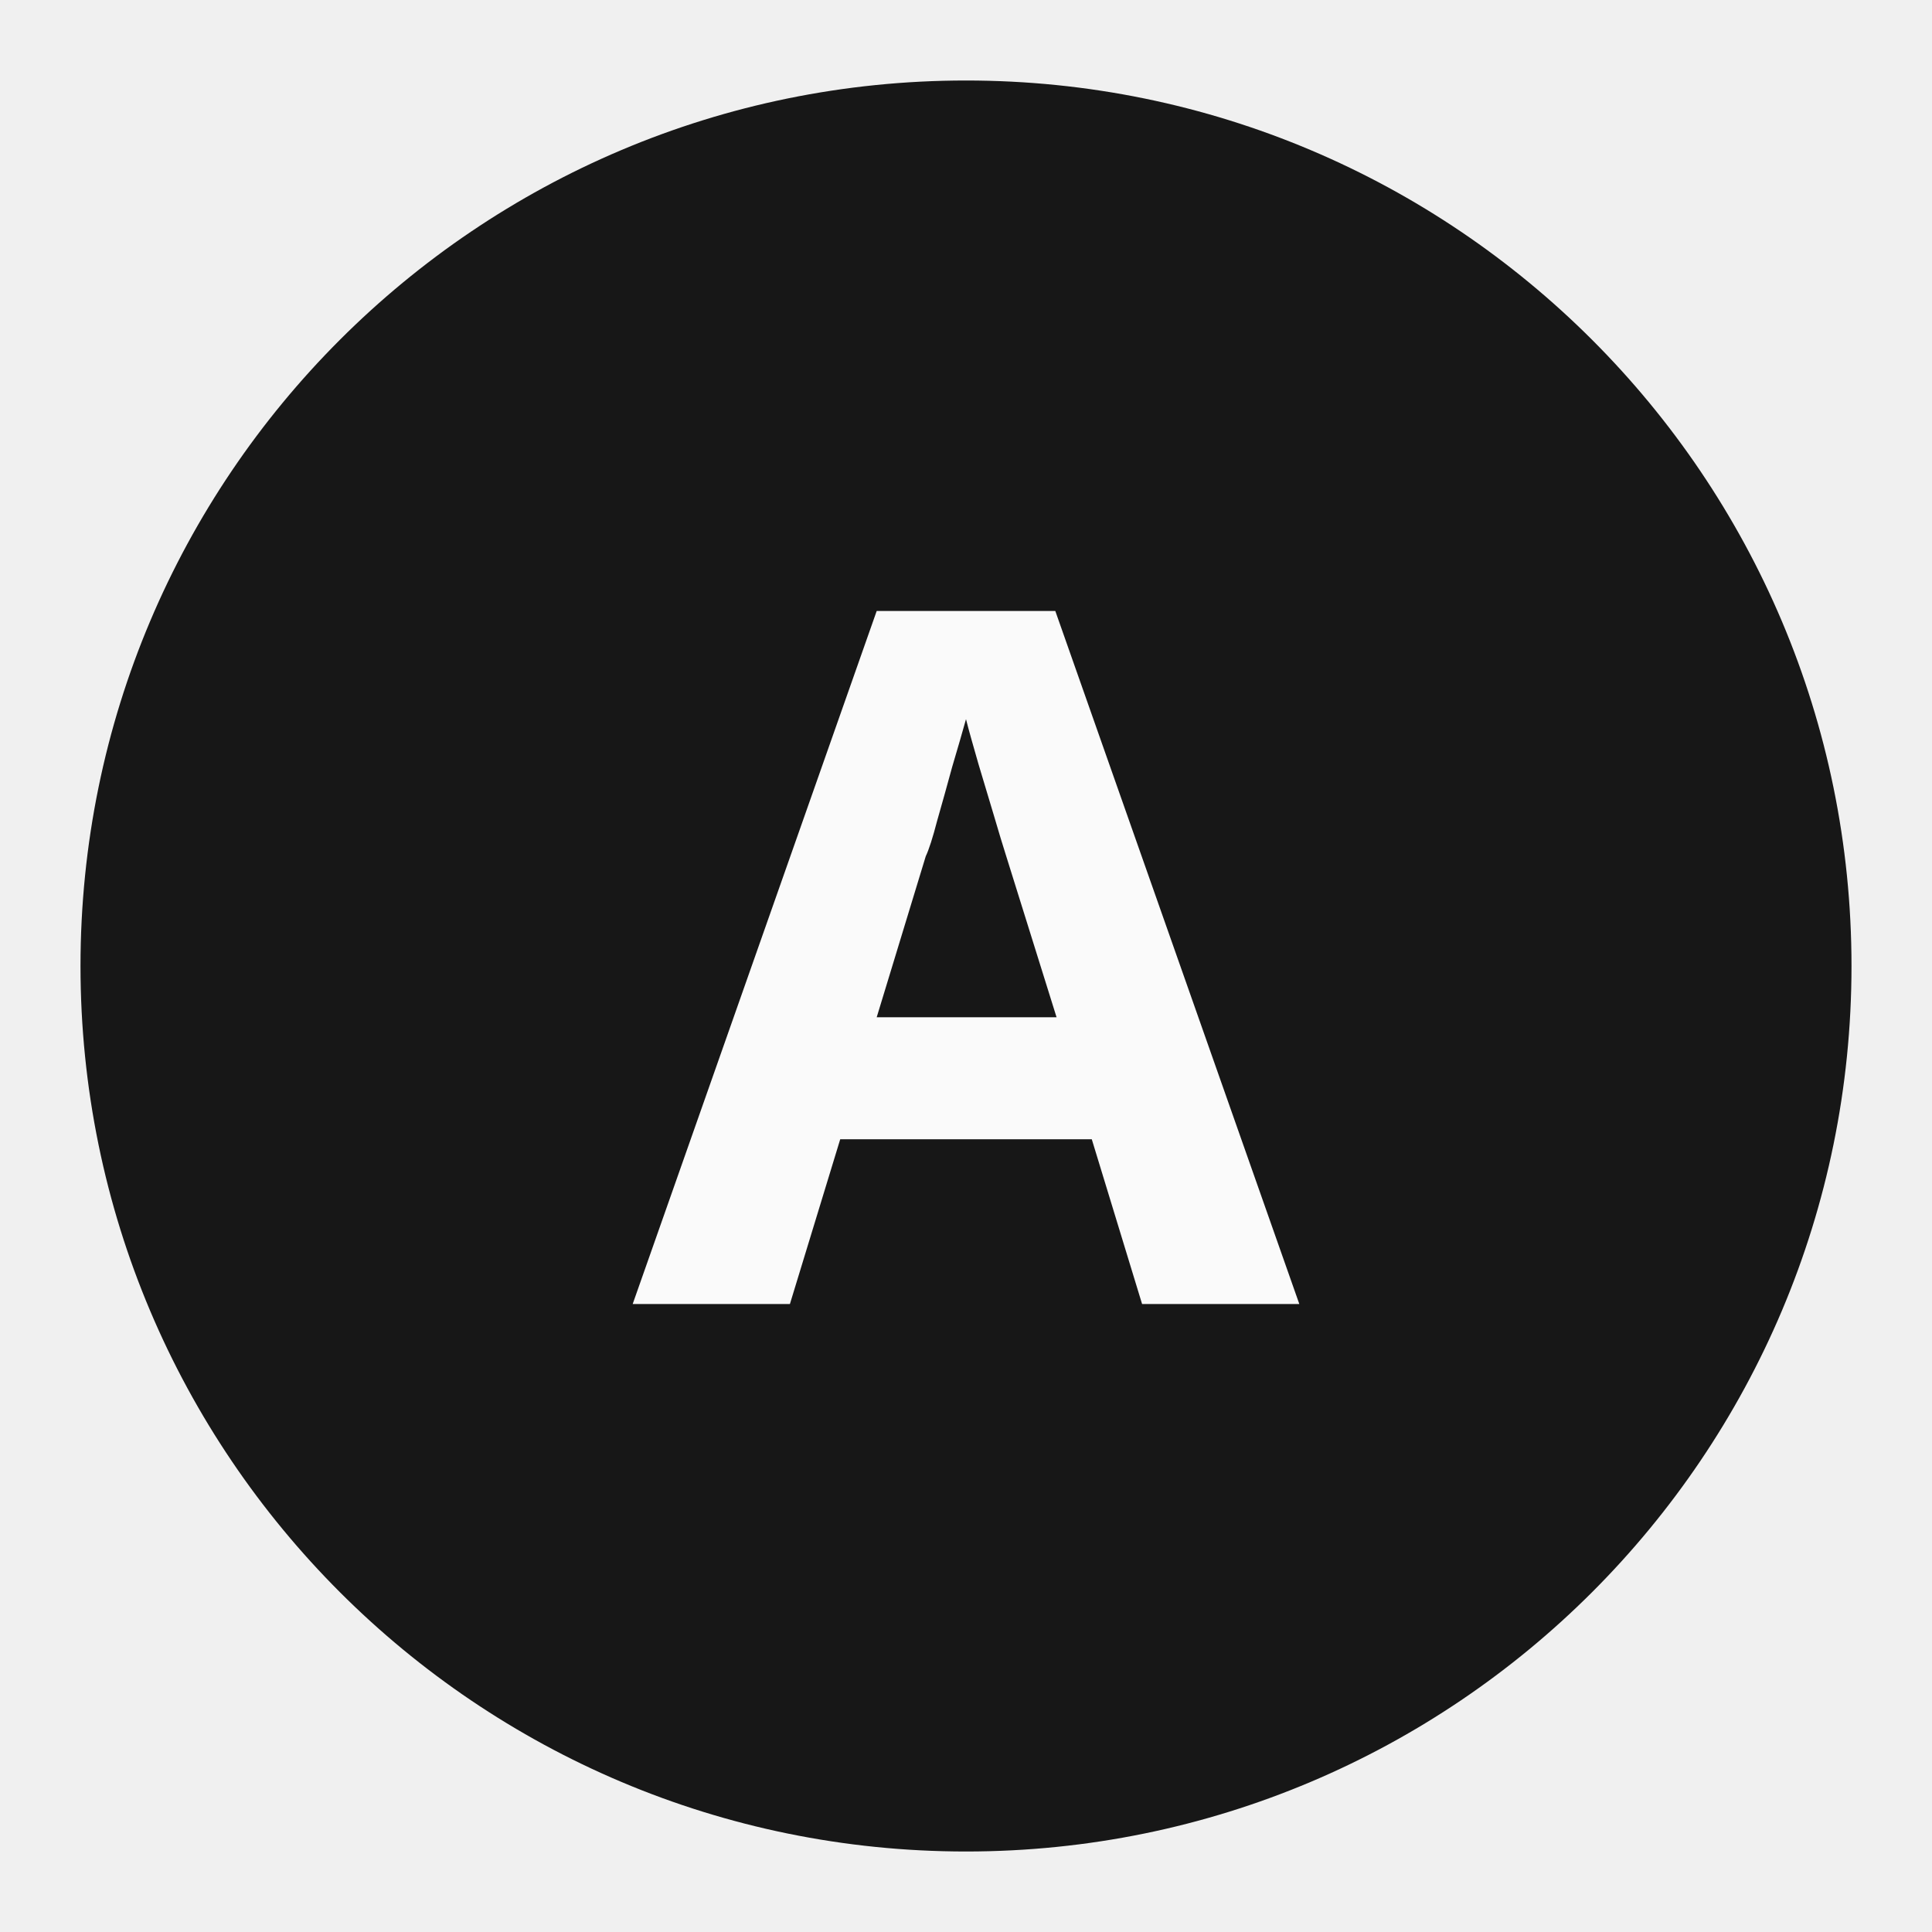
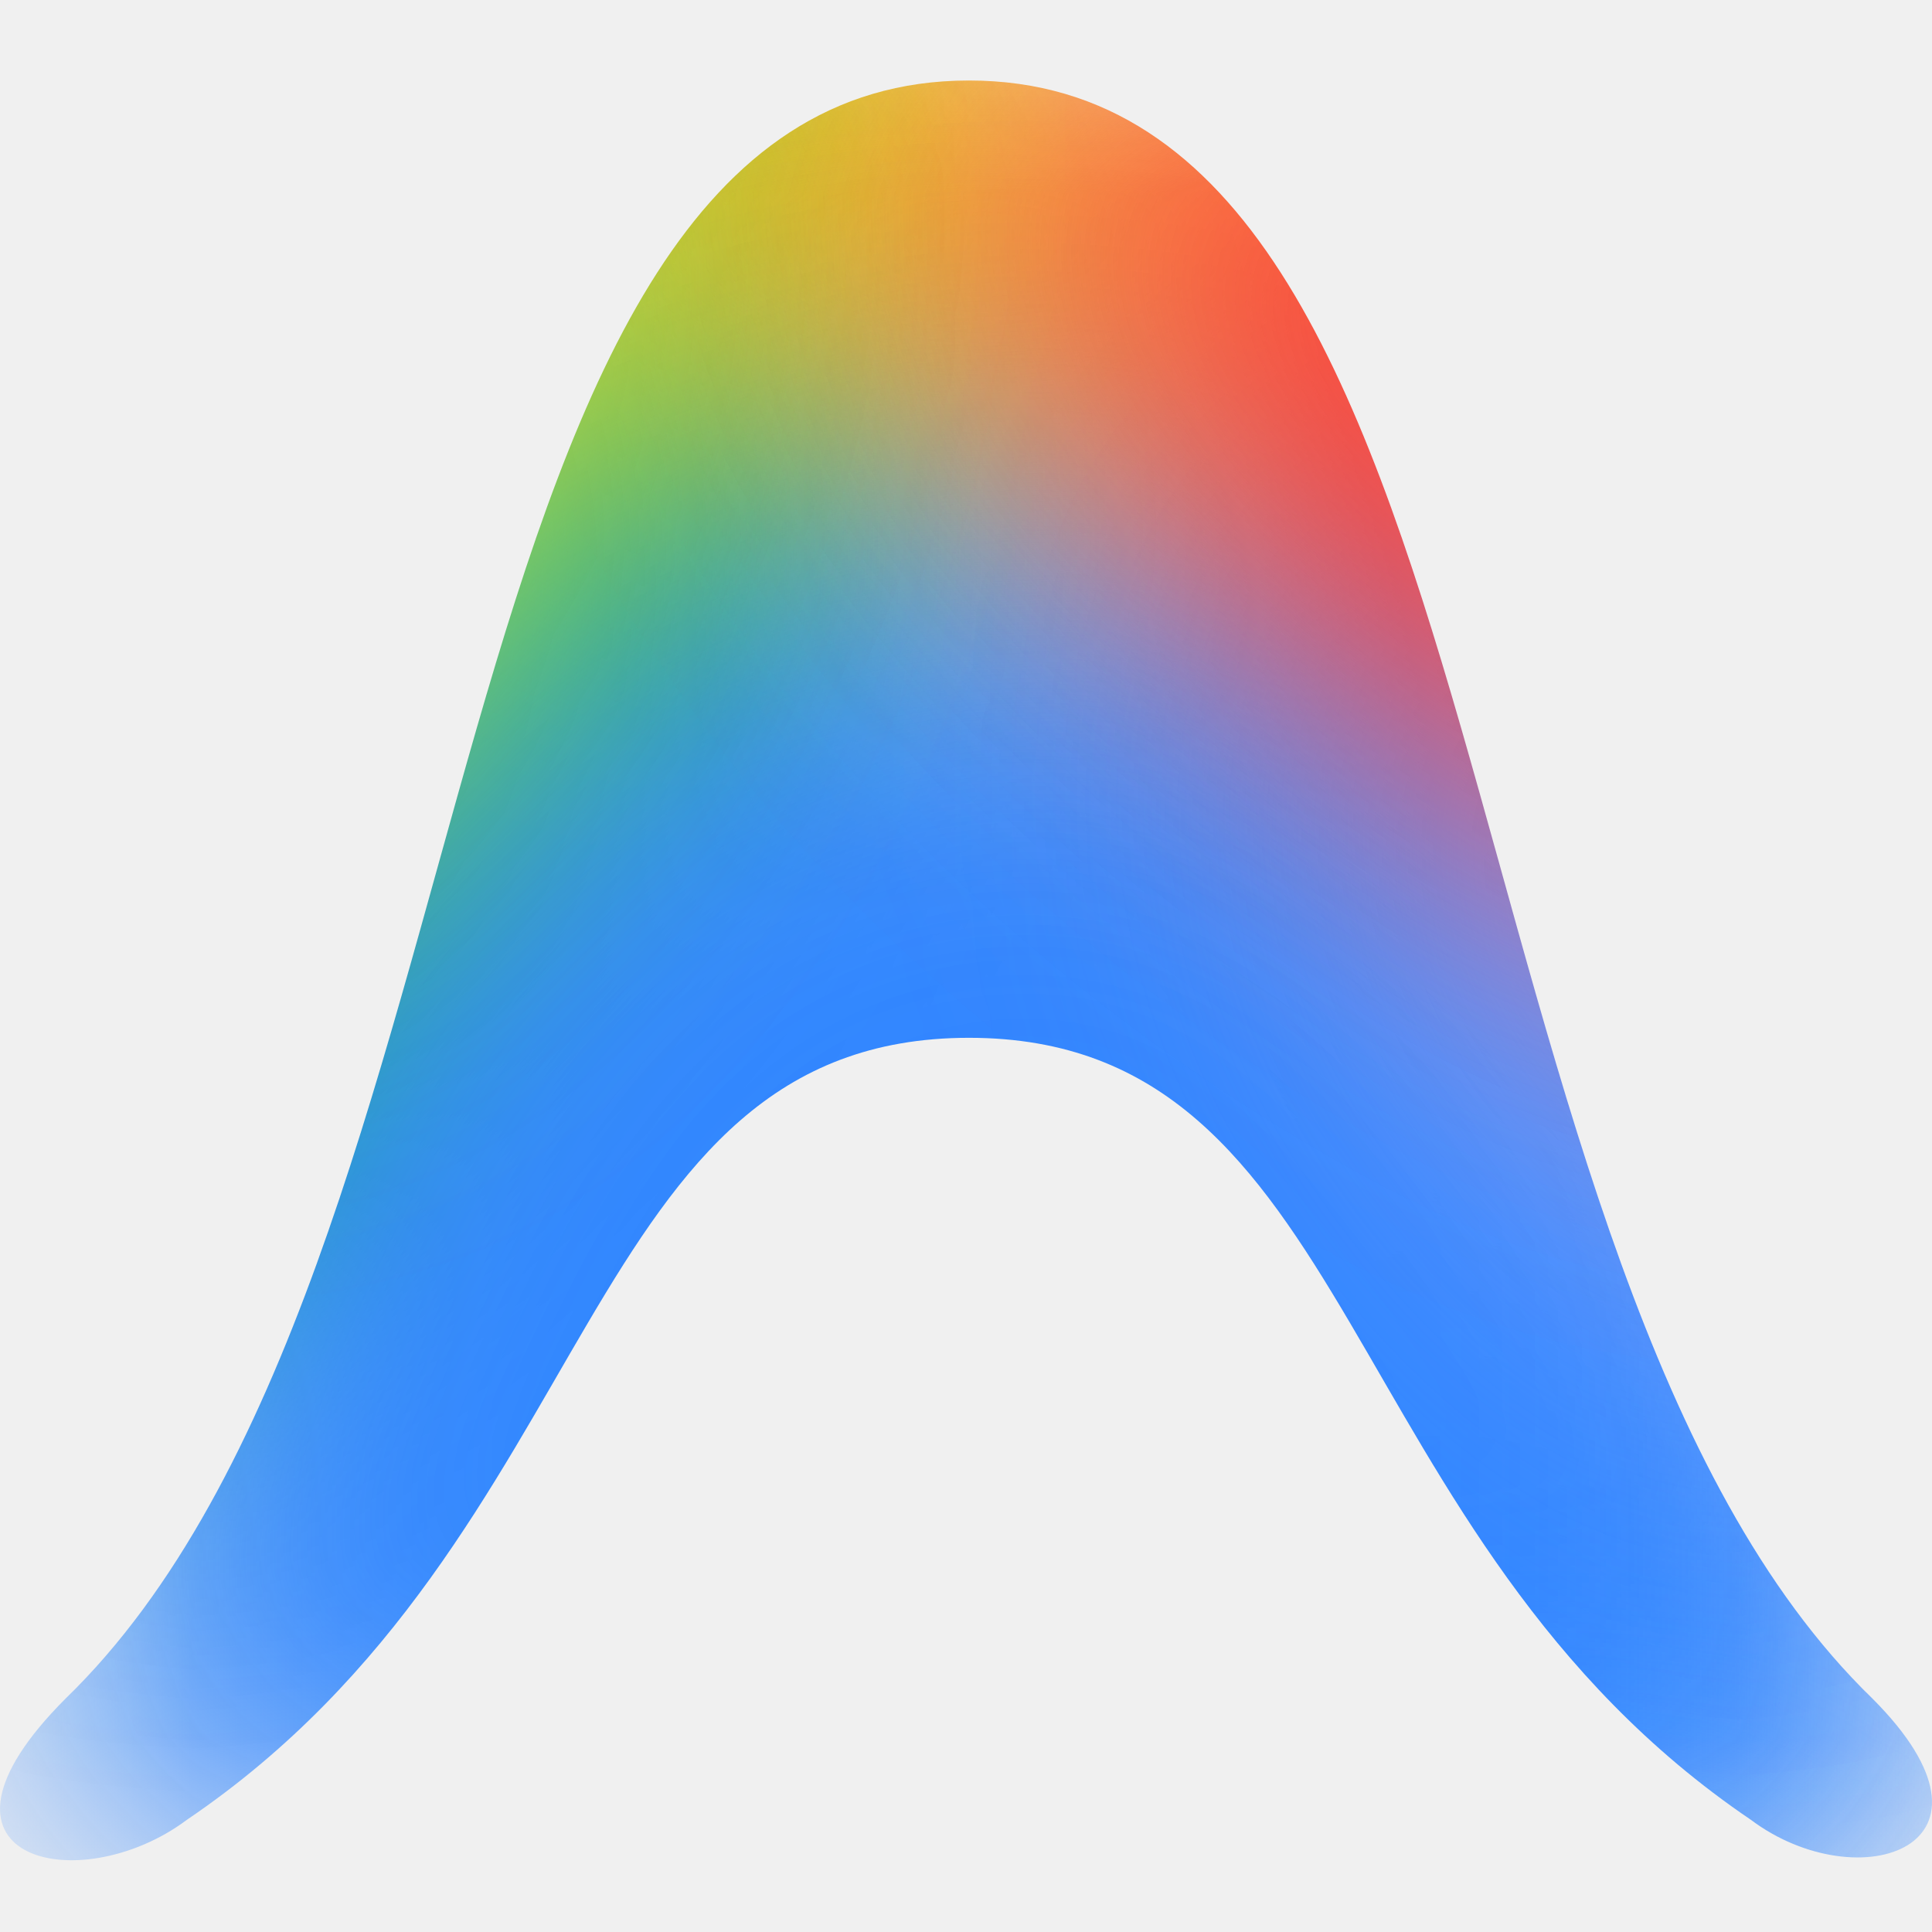
- <svg xmlns="http://www.w3.org/2000/svg" viewBox="0 0 24 24" width="24" height="24">
-   <circle cx="12" cy="12" r="11" fill="#171717" />
-   <text x="12" y="16.2" text-anchor="middle" font-family="system-ui,sans-serif" font-size="12" font-weight="600" fill="#fafafa">A</text>
+ <svg xmlns="http://www.w3.org/2000/svg" height="24" viewBox="0 0 24 24" width="24">
+   <mask height="23" id="lobe-icons-antigravity-0-_R_0_" maskUnits="userSpaceOnUse" width="24" x="0" y="1">
+     <path d="M21.751 22.607c1.34 1.005 3.35.335 1.508-1.508C17.73 15.74 18.904 1 12.037 1 5.17 1 6.342 15.74.815 21.1c-2.01 2.009.167 2.511 1.507 1.506 5.192-3.517 4.857-9.714 9.715-9.714 4.857 0 4.522 6.197 9.714 9.715z" fill="#fff" />
+   </mask>
+   <g mask="url(#lobe-icons-antigravity-0-_R_0_)">
+     <g filter="url(#lobe-icons-antigravity-1-_R_0_)">
+       <path d="M-1.018-3.992c-.408 3.591 2.686 6.89 6.91 7.37 4.225.48 7.98-2.043 8.387-5.633.408-3.59-2.686-6.89-6.91-7.37-4.225-.479-7.98 2.043-8.387 5.633z" fill="#FFE432" />
+     </g>
+     <g filter="url(#lobe-icons-antigravity-2-_R_0_)">
+       <path d="M15.269 7.747c1.058 4.557 5.691 7.374 10.348 6.293 4.657-1.082 7.575-5.653 6.516-10.21-1.058-4.556-5.691-7.374-10.348-6.292-4.657 1.082-7.575 5.653-6.516 10.21z" fill="#FC413D" />
+     </g>
+     <g filter="url(#lobe-icons-antigravity-3-_R_0_)">
+       <path d="M-12.443 10.804c1.338 4.703 7.36 7.11 13.453 5.378 6.092-1.733 9.947-6.95 8.61-11.652C8.282-.173 2.26-2.58-3.833-.848-9.925.884-13.78 6.1-12.443 10.804z" fill="#00B95C" />
+     </g>
+     <g filter="url(#lobe-icons-antigravity-4-_R_0_)">
+       <path d="M-12.443 10.804c1.338 4.703 7.36 7.11 13.453 5.378 6.092-1.733 9.947-6.95 8.61-11.652C8.282-.173 2.26-2.58-3.833-.848-9.925.884-13.78 6.1-12.443 10.804z" fill="#00B95C" />
+     </g>
+     <g filter="url(#lobe-icons-antigravity-5-_R_0_)">
+       <path d="M-7.608 14.703c3.352 3.424 9.126 3.208 12.896-.483 3.77-3.69 4.108-9.459.756-12.883C2.69-2.087-3.083-1.871-6.853 1.82c-3.77 3.69-4.108 9.458-.755 12.883z" fill="#00B95C" />
+     </g>
+     <g filter="url(#lobe-icons-antigravity-6-_R_0_)">
+       <path d="M9.932 27.617c1.04 4.482 5.384 7.303 9.7 6.3 4.316-1.002 6.971-5.448 5.93-9.93-1.04-4.483-5.384-7.304-9.7-6.301-4.316 1.002-6.971 5.448-5.93 9.93z" fill="#3186FF" />
+     </g>
+     <g filter="url(#lobe-icons-antigravity-7-_R_0_)">
+       <path d="M2.572-8.185C.392-3.329 2.778 2.472 7.9 4.771c5.122 2.3 11.042.227 13.222-4.63 2.18-4.855-.205-10.656-5.327-12.955-5.122-2.3-11.042-.227-13.222 4.63z" fill="#FBBC04" />
+     </g>
+     <g filter="url(#lobe-icons-antigravity-8-_R_0_)">
+       <path d="M-3.267 38.686c-5.277-2.072 3.742-19.117 5.984-24.83 2.243-5.712 8.34-8.664 13.616-6.592 5.278 2.071 11.533 13.482 9.29 19.195-2.242 5.713-23.613 14.298-28.89 12.227z" fill="#3186FF" />
+     </g>
+     <g filter="url(#lobe-icons-antigravity-9-_R_0_)">
+       <path d="M28.71 17.471c-1.413 1.649-5.1.808-8.236-1.878-3.135-2.687-4.531-6.201-3.118-7.85 1.412-1.649 5.1-.808 8.235 1.878s4.532 6.2 3.119 7.85z" fill="#749BFF" />
+     </g>
+     <g filter="url(#lobe-icons-antigravity-10-_R_0_)">
+       <path d="M18.163 9.077c5.81 3.93 12.502 4.19 14.946.577 2.443-3.612-.287-9.727-6.098-13.658-5.81-3.931-12.502-4.19-14.946-.577-2.443 3.612.287 9.727 6.098 13.658z" fill="#FC413D" />
+     </g>
+     <g filter="url(#lobe-icons-antigravity-11-_R_0_)">
+       <path d="M-.915 2.684c-1.44 3.473-.97 6.967 1.05 7.804 2.02.837 4.824-1.3 6.264-4.772 1.44-3.473.97-6.967-1.05-7.804-2.02-.837-4.824 1.3-6.264 4.772z" fill="#FFEE48" />
+     </g>
+   </g>
+   <defs>
+     <filter color-interpolation-filters="sRGB" filterUnits="userSpaceOnUse" height="17.587" id="lobe-icons-antigravity-1-_R_0_" width="19.838" x="-3.288" y="-11.917">
+       <feFlood flood-opacity="0" result="BackgroundImageFix" />
+       <feBlend in="SourceGraphic" in2="BackgroundImageFix" result="shape" />
+       <feGaussianBlur result="effect1_foregroundBlur_977_115" stdDeviation="1.117" />
+     </filter>
+     <filter color-interpolation-filters="sRGB" filterUnits="userSpaceOnUse" height="38.565" id="lobe-icons-antigravity-2-_R_0_" width="38.9" x="4.251" y="-13.493">
+       <feFlood flood-opacity="0" result="BackgroundImageFix" />
+       <feBlend in="SourceGraphic" in2="BackgroundImageFix" result="shape" />
+       <feGaussianBlur result="effect1_foregroundBlur_977_115" stdDeviation="5.4" />
+     </filter>
+     <filter color-interpolation-filters="sRGB" filterUnits="userSpaceOnUse" height="36.517" id="lobe-icons-antigravity-3-_R_0_" width="40.955" x="-21.889" y="-10.592">
+       <feFlood flood-opacity="0" result="BackgroundImageFix" />
+       <feBlend in="SourceGraphic" in2="BackgroundImageFix" result="shape" />
+       <feGaussianBlur result="effect1_foregroundBlur_977_115" stdDeviation="4.591" />
+     </filter>
+     <filter color-interpolation-filters="sRGB" filterUnits="userSpaceOnUse" height="36.517" id="lobe-icons-antigravity-4-_R_0_" width="40.955" x="-21.889" y="-10.592">
+       <feFlood flood-opacity="0" result="BackgroundImageFix" />
+       <feBlend in="SourceGraphic" in2="BackgroundImageFix" result="shape" />
+       <feGaussianBlur result="effect1_foregroundBlur_977_115" stdDeviation="4.591" />
+     </filter>
+     <filter color-interpolation-filters="sRGB" filterUnits="userSpaceOnUse" height="36.595" id="lobe-icons-antigravity-5-_R_0_" width="36.632" x="-19.099" y="-10.278">
+       <feFlood flood-opacity="0" result="BackgroundImageFix" />
+       <feBlend in="SourceGraphic" in2="BackgroundImageFix" result="shape" />
+       <feGaussianBlur result="effect1_foregroundBlur_977_115" stdDeviation="4.591" />
+     </filter>
+     <filter color-interpolation-filters="sRGB" filterUnits="userSpaceOnUse" height="34.087" id="lobe-icons-antigravity-6-_R_0_" width="33.533" x=".981" y="8.758">
+       <feFlood flood-opacity="0" result="BackgroundImageFix" />
+       <feBlend in="SourceGraphic" in2="BackgroundImageFix" result="shape" />
+       <feGaussianBlur result="effect1_foregroundBlur_977_115" stdDeviation="4.363" />
+     </filter>
+     <filter color-interpolation-filters="sRGB" filterUnits="userSpaceOnUse" height="35.276" id="lobe-icons-antigravity-7-_R_0_" width="35.978" x="-6.143" y="-21.659">
+       <feFlood flood-opacity="0" result="BackgroundImageFix" />
+       <feBlend in="SourceGraphic" in2="BackgroundImageFix" result="shape" />
+       <feGaussianBlur result="effect1_foregroundBlur_977_115" stdDeviation="3.954" />
+     </filter>
+     <filter color-interpolation-filters="sRGB" filterUnits="userSpaceOnUse" height="46.523" id="lobe-icons-antigravity-8-_R_0_" width="45.114" x="-11.96" y="-.46">
+       <feFlood flood-opacity="0" result="BackgroundImageFix" />
+       <feBlend in="SourceGraphic" in2="BackgroundImageFix" result="shape" />
+       <feGaussianBlur result="effect1_foregroundBlur_977_115" stdDeviation="3.531" />
+     </filter>
+     <filter color-interpolation-filters="sRGB" filterUnits="userSpaceOnUse" height="24.054" id="lobe-icons-antigravity-9-_R_0_" width="25.094" x="10.485" y=".58">
+       <feFlood flood-opacity="0" result="BackgroundImageFix" />
+       <feBlend in="SourceGraphic" in2="BackgroundImageFix" result="shape" />
+       <feGaussianBlur result="effect1_foregroundBlur_977_115" stdDeviation="3.159" />
+     </filter>
+     <filter color-interpolation-filters="sRGB" filterUnits="userSpaceOnUse" height="30.007" id="lobe-icons-antigravity-10-_R_0_" width="33.508" x="5.833" y="-12.467">
+       <feFlood flood-opacity="0" result="BackgroundImageFix" />
+       <feBlend in="SourceGraphic" in2="BackgroundImageFix" result="shape" />
+       <feGaussianBlur result="effect1_foregroundBlur_977_115" stdDeviation="2.669" />
+     </filter>
+     <filter color-interpolation-filters="sRGB" filterUnits="userSpaceOnUse" height="26.151" id="lobe-icons-antigravity-11-_R_0_" width="22.194" x="-8.355" y="-8.876">
+       <feFlood flood-opacity="0" result="BackgroundImageFix" />
+       <feBlend in="SourceGraphic" in2="BackgroundImageFix" result="shape" />
+       <feGaussianBlur result="effect1_foregroundBlur_977_115" stdDeviation="3.303" />
+     </filter>
+   </defs>
</svg>
